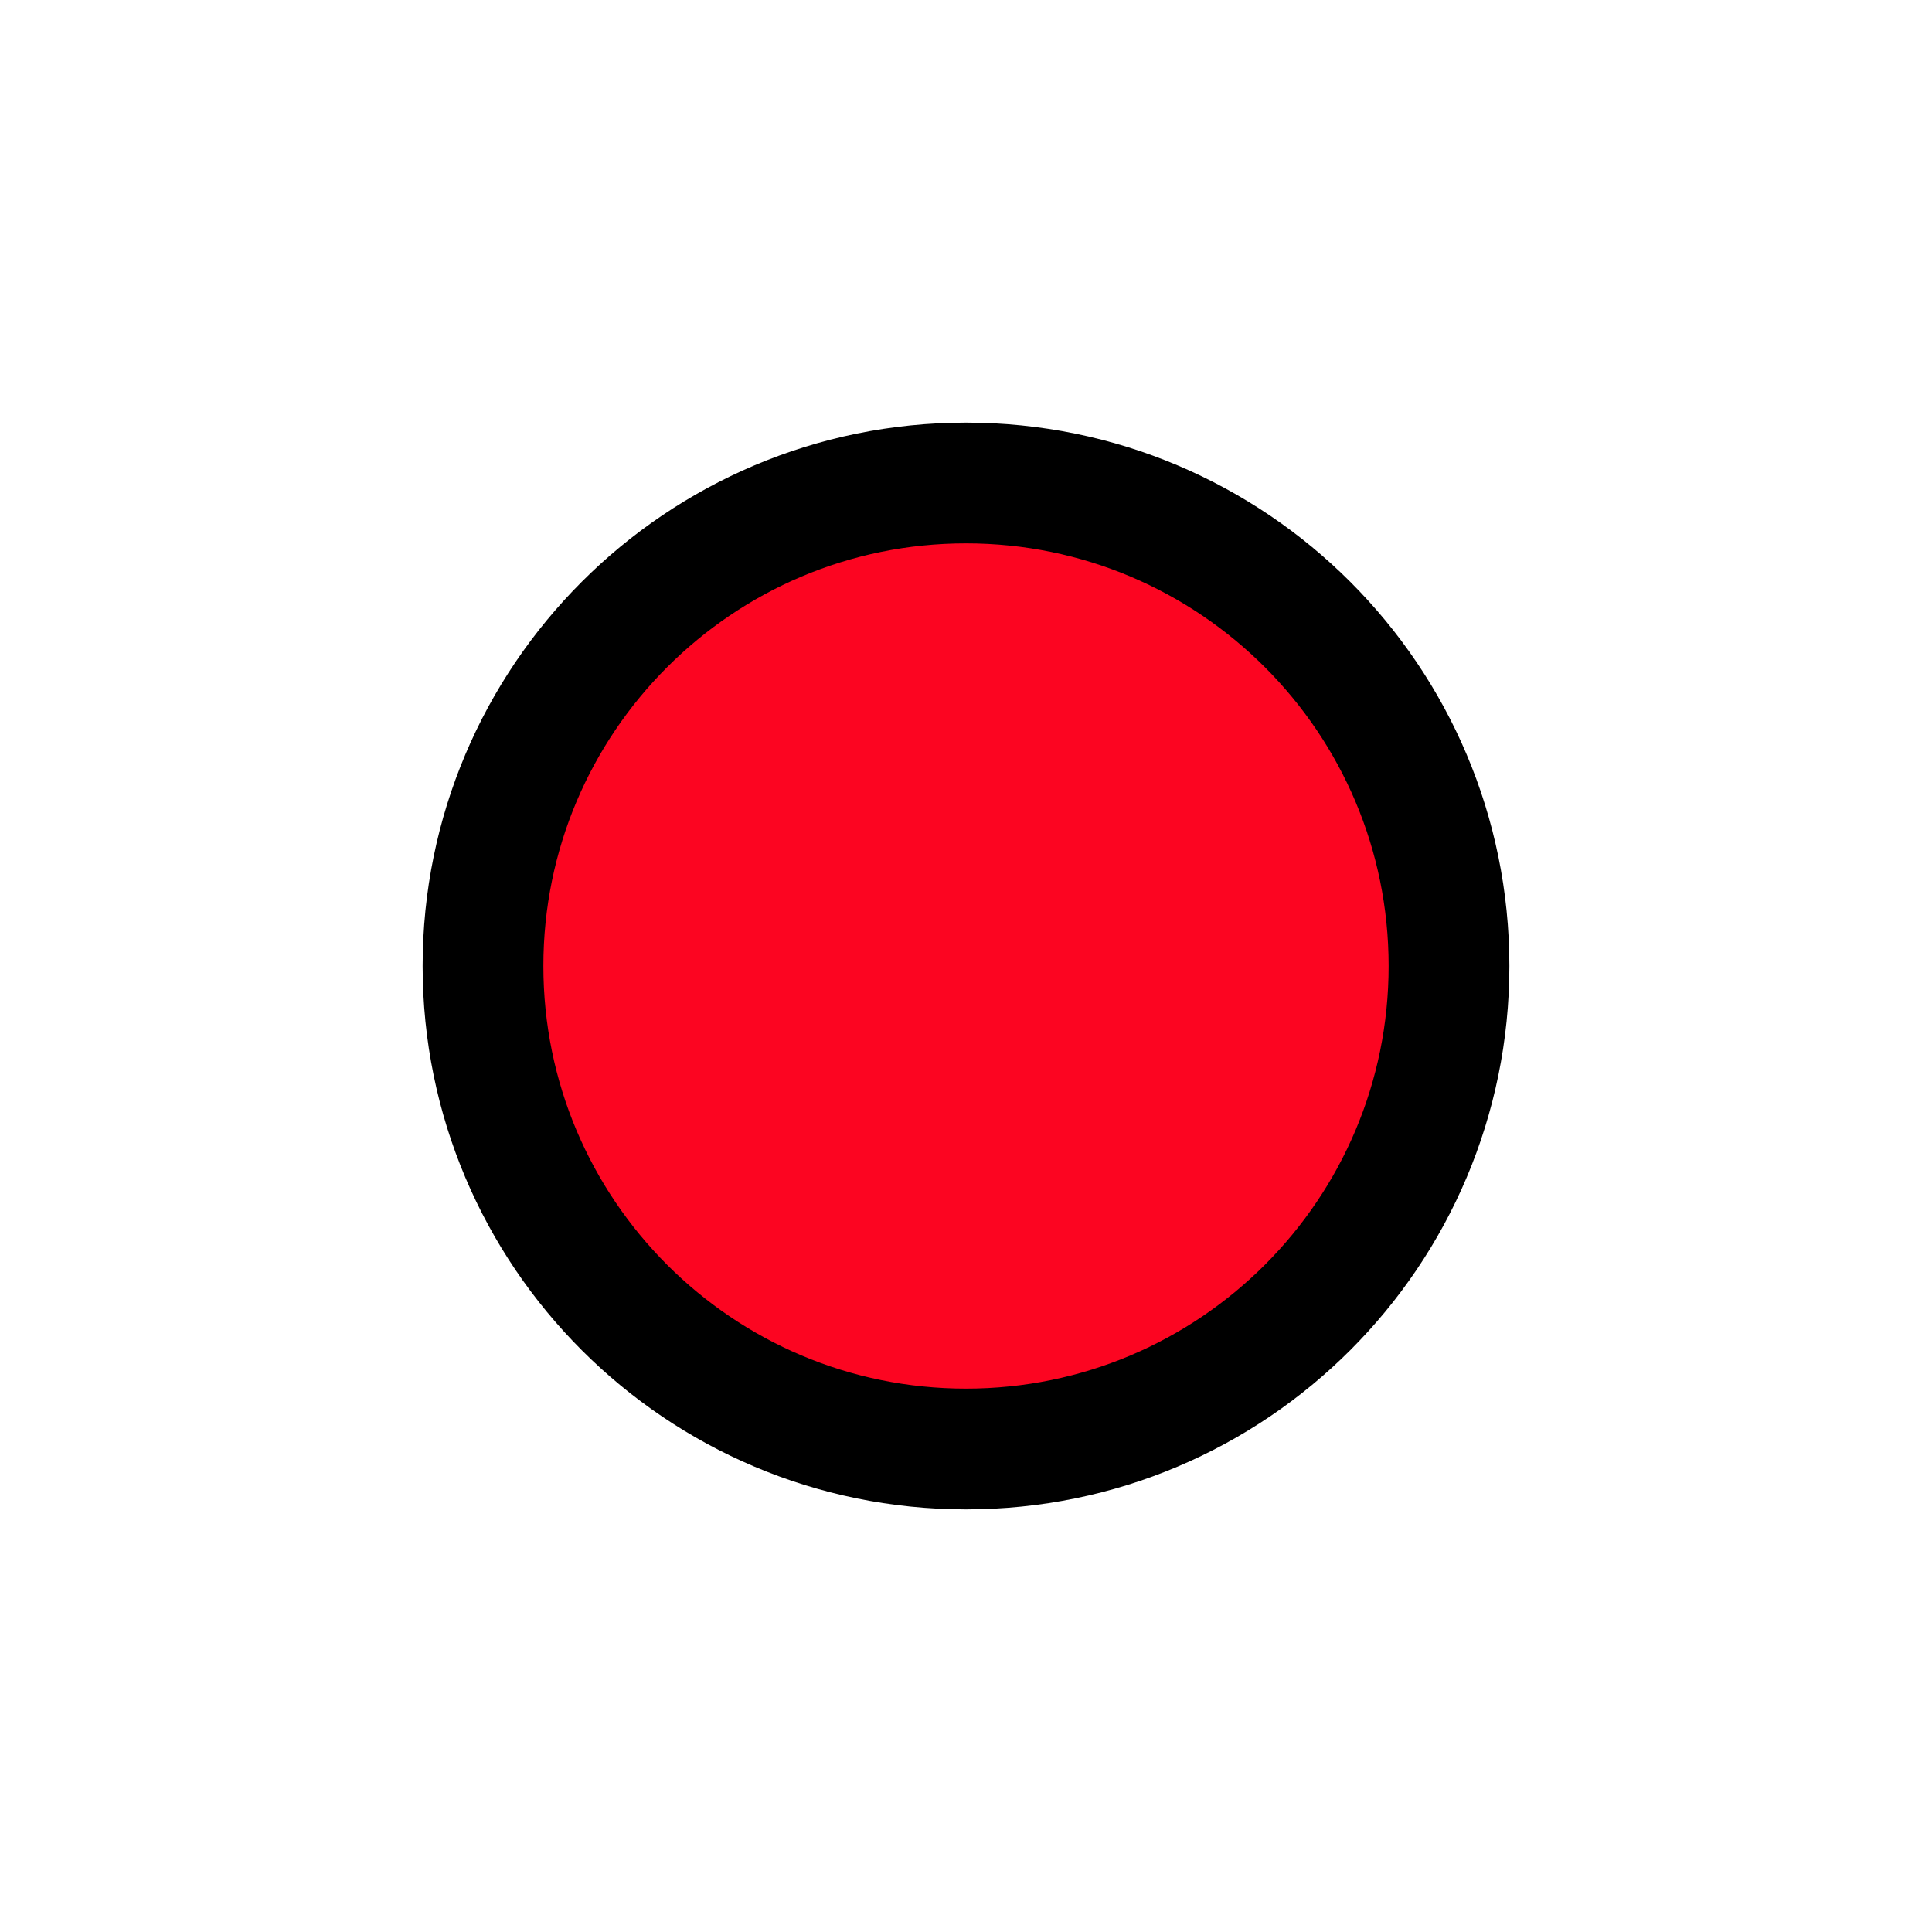
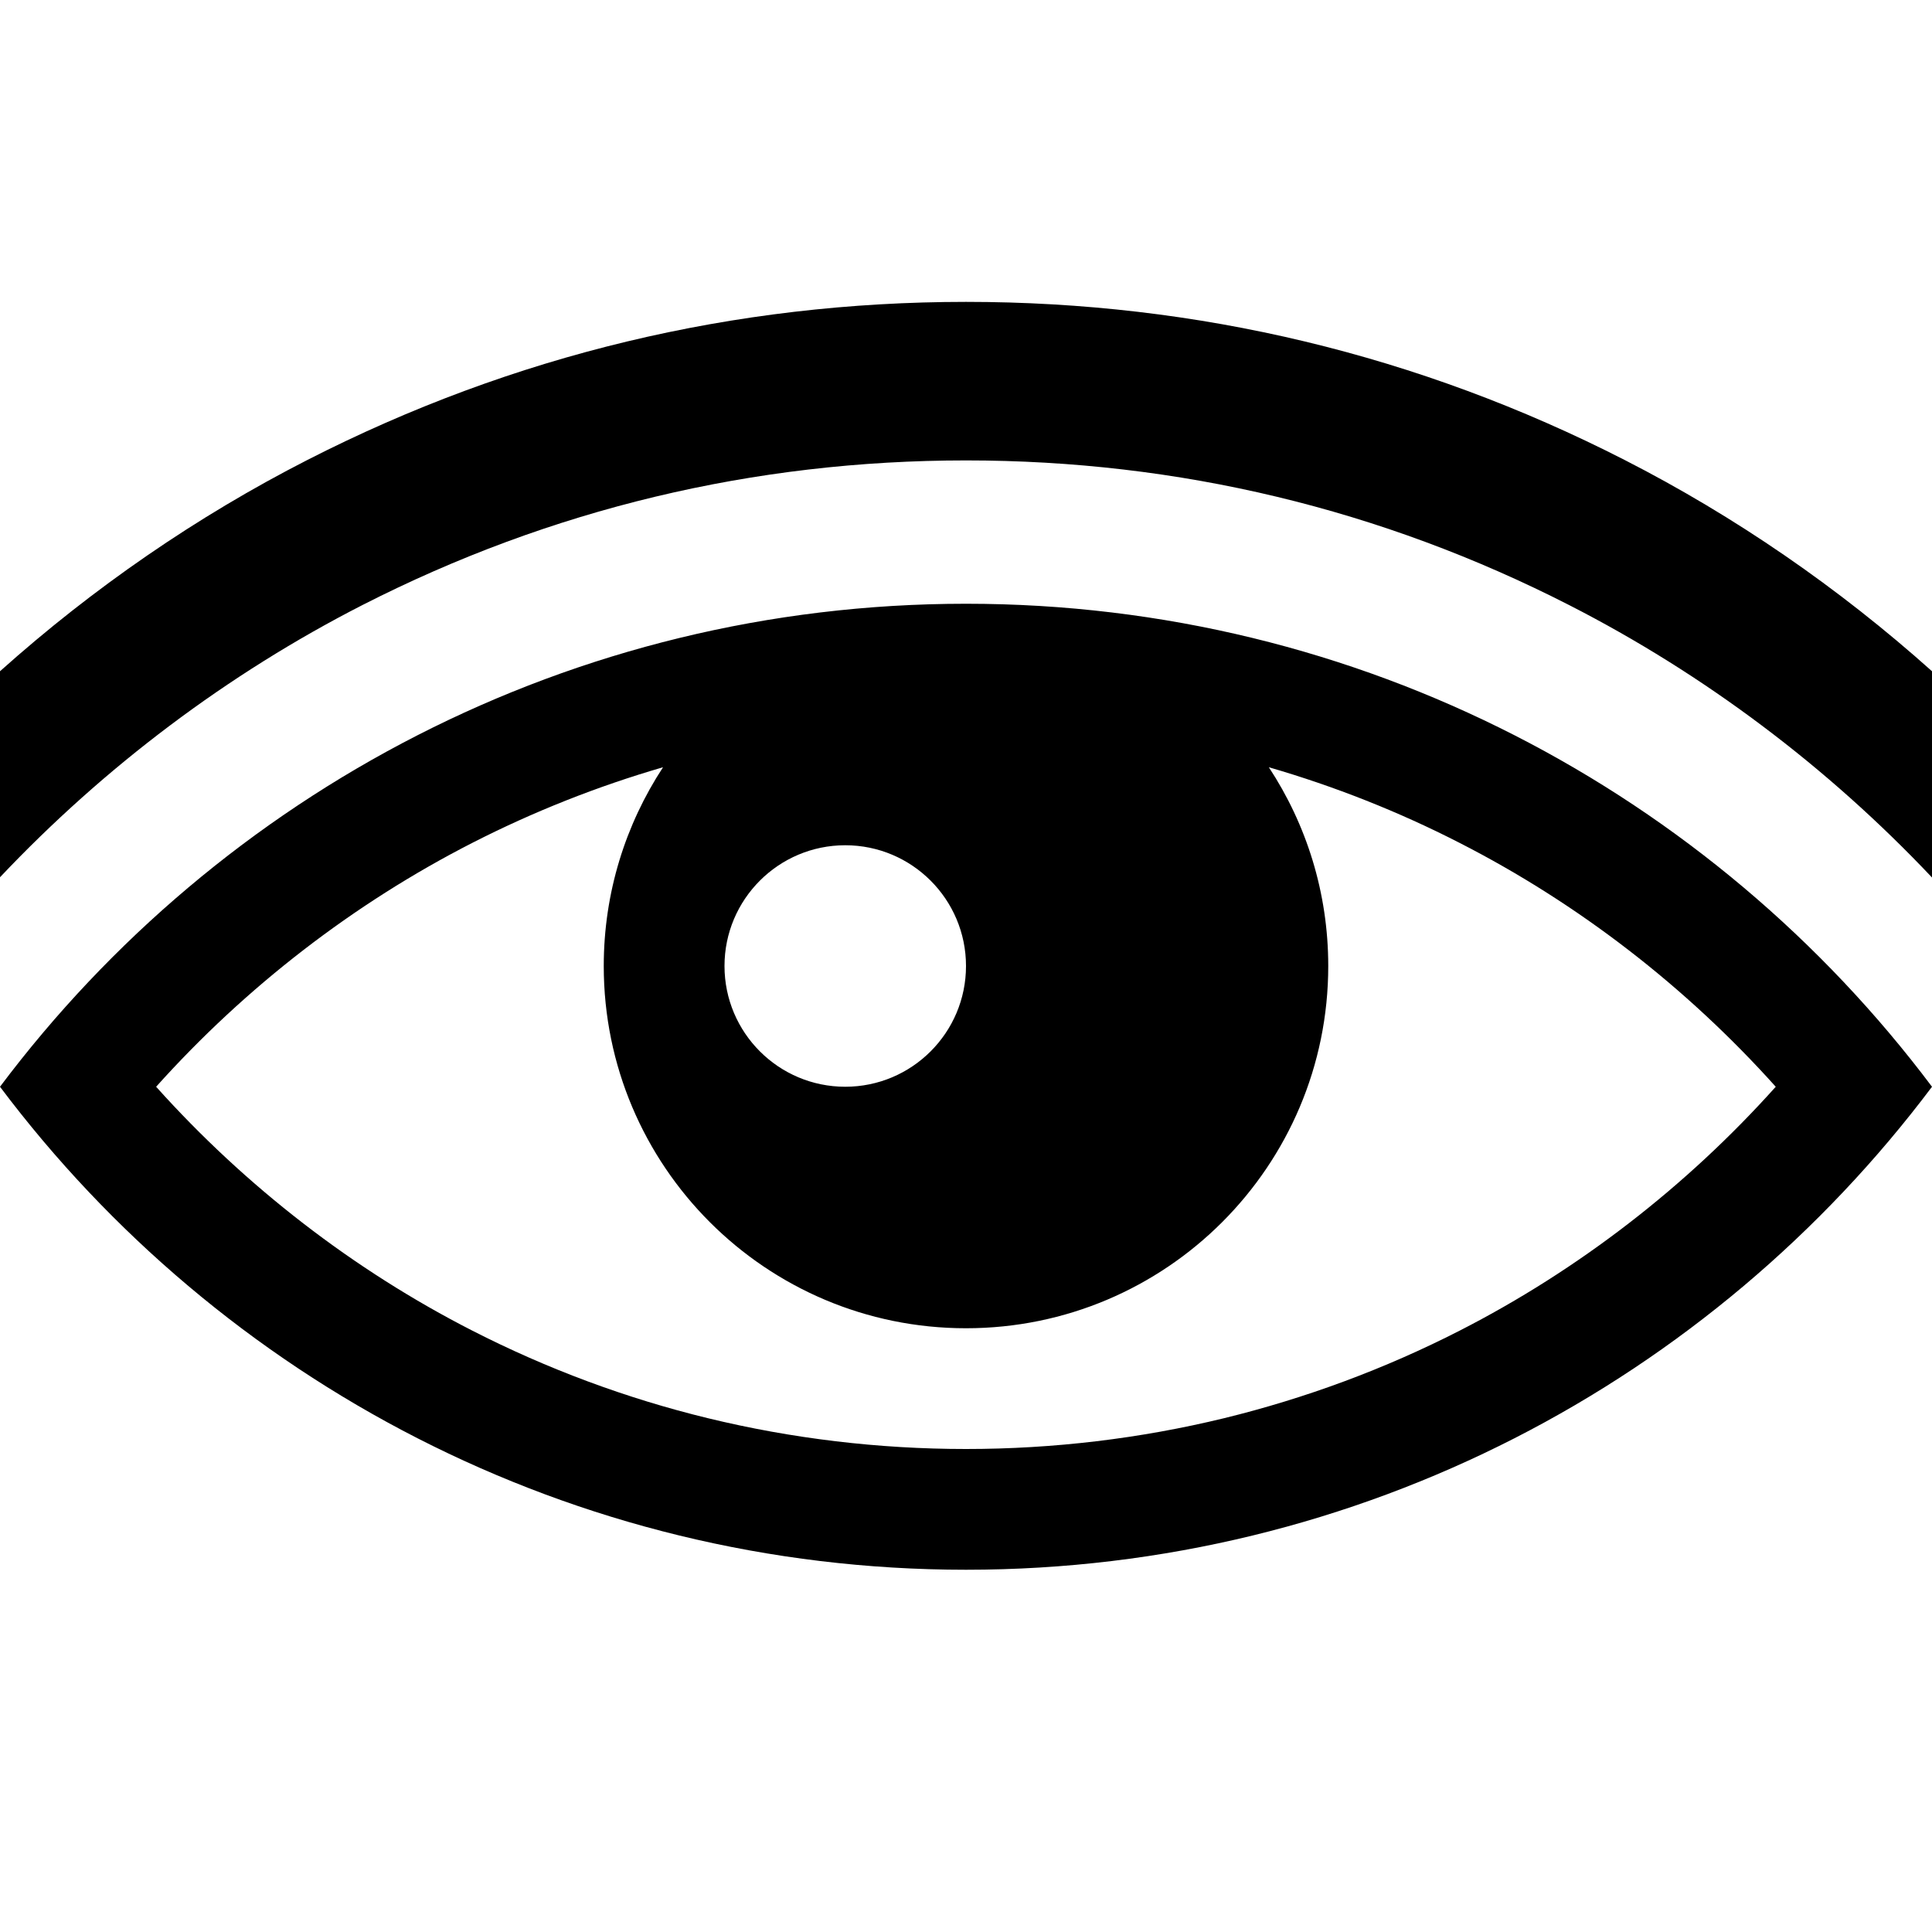
- <svg xmlns="http://www.w3.org/2000/svg" width="16" height="16">
+ <svg xmlns="http://www.w3.org/2000/svg" fill="#000000" width="16" height="16" viewBox="0 0 16 16">
  <g>
-     <g>
-       <ellipse fill="#fc0521" stroke="#000000" cx="8" cy="8" rx="4" ry="4" id="recording">
-         <animate attributeName="fill" from="#fc0521" to="#ffffff" dur="5s" repeatCount="indefinite" />
-       </ellipse>
-     </g>
+     <path d="M 8,5C 4.729,5, 1.824,6.571,0,9c 1.824,2.429, 4.729,4, 8,4c 3.271,0, 6.176-1.571, 8-4 C 14.176,6.571, 11.271,5, 8,5z M 7,7c 0.552,0, 1,0.448, 1,1s-0.448,1-1,1s-1-0.448-1-1S 6.448,7, 7,7z M 12.088,11.020c-0.62,0.317-1.276,0.56-1.951,0.725C 9.442,11.914, 8.723,12, 8,12 c-0.723,0-1.442-0.086-2.137-0.255c-0.675-0.164-1.331-0.408-1.951-0.725c-0.985-0.503-1.878-1.194-2.619-2.020 c 0.741-0.826, 1.635-1.517, 2.619-2.020c 0.505-0.258, 1.035-0.468, 1.579-0.626C 5.181,6.827, 5,7.392, 5,8 c0,1.657, 1.343,3, 3,3c 1.657,0, 3-1.343, 3-3c0-0.608-0.181-1.173-0.492-1.646c 0.544,0.158, 1.074,0.367, 1.579,0.626 c 0.985,0.503, 1.878,1.194, 2.619,2.020C 13.966,9.826, 13.072,10.517, 12.088,11.020z M 13.452,3.808 C 11.753,2.94, 9.919,2.5, 8,2.5c-1.919,0-3.753,0.44-5.452,1.308C 1.63,4.277, 0.771,4.869,0,5.559l0,1.706 c 0.865-0.915, 1.886-1.684, 3.003-2.255C 4.56,4.216, 6.241,3.813, 8,3.813s 3.44,0.403, 4.997,1.199 c 1.117,0.571, 2.138,1.339, 3.003,2.255L 16,5.559 C 15.229,4.869, 14.37,4.277, 13.452,3.808z" />
  </g>
</svg>
